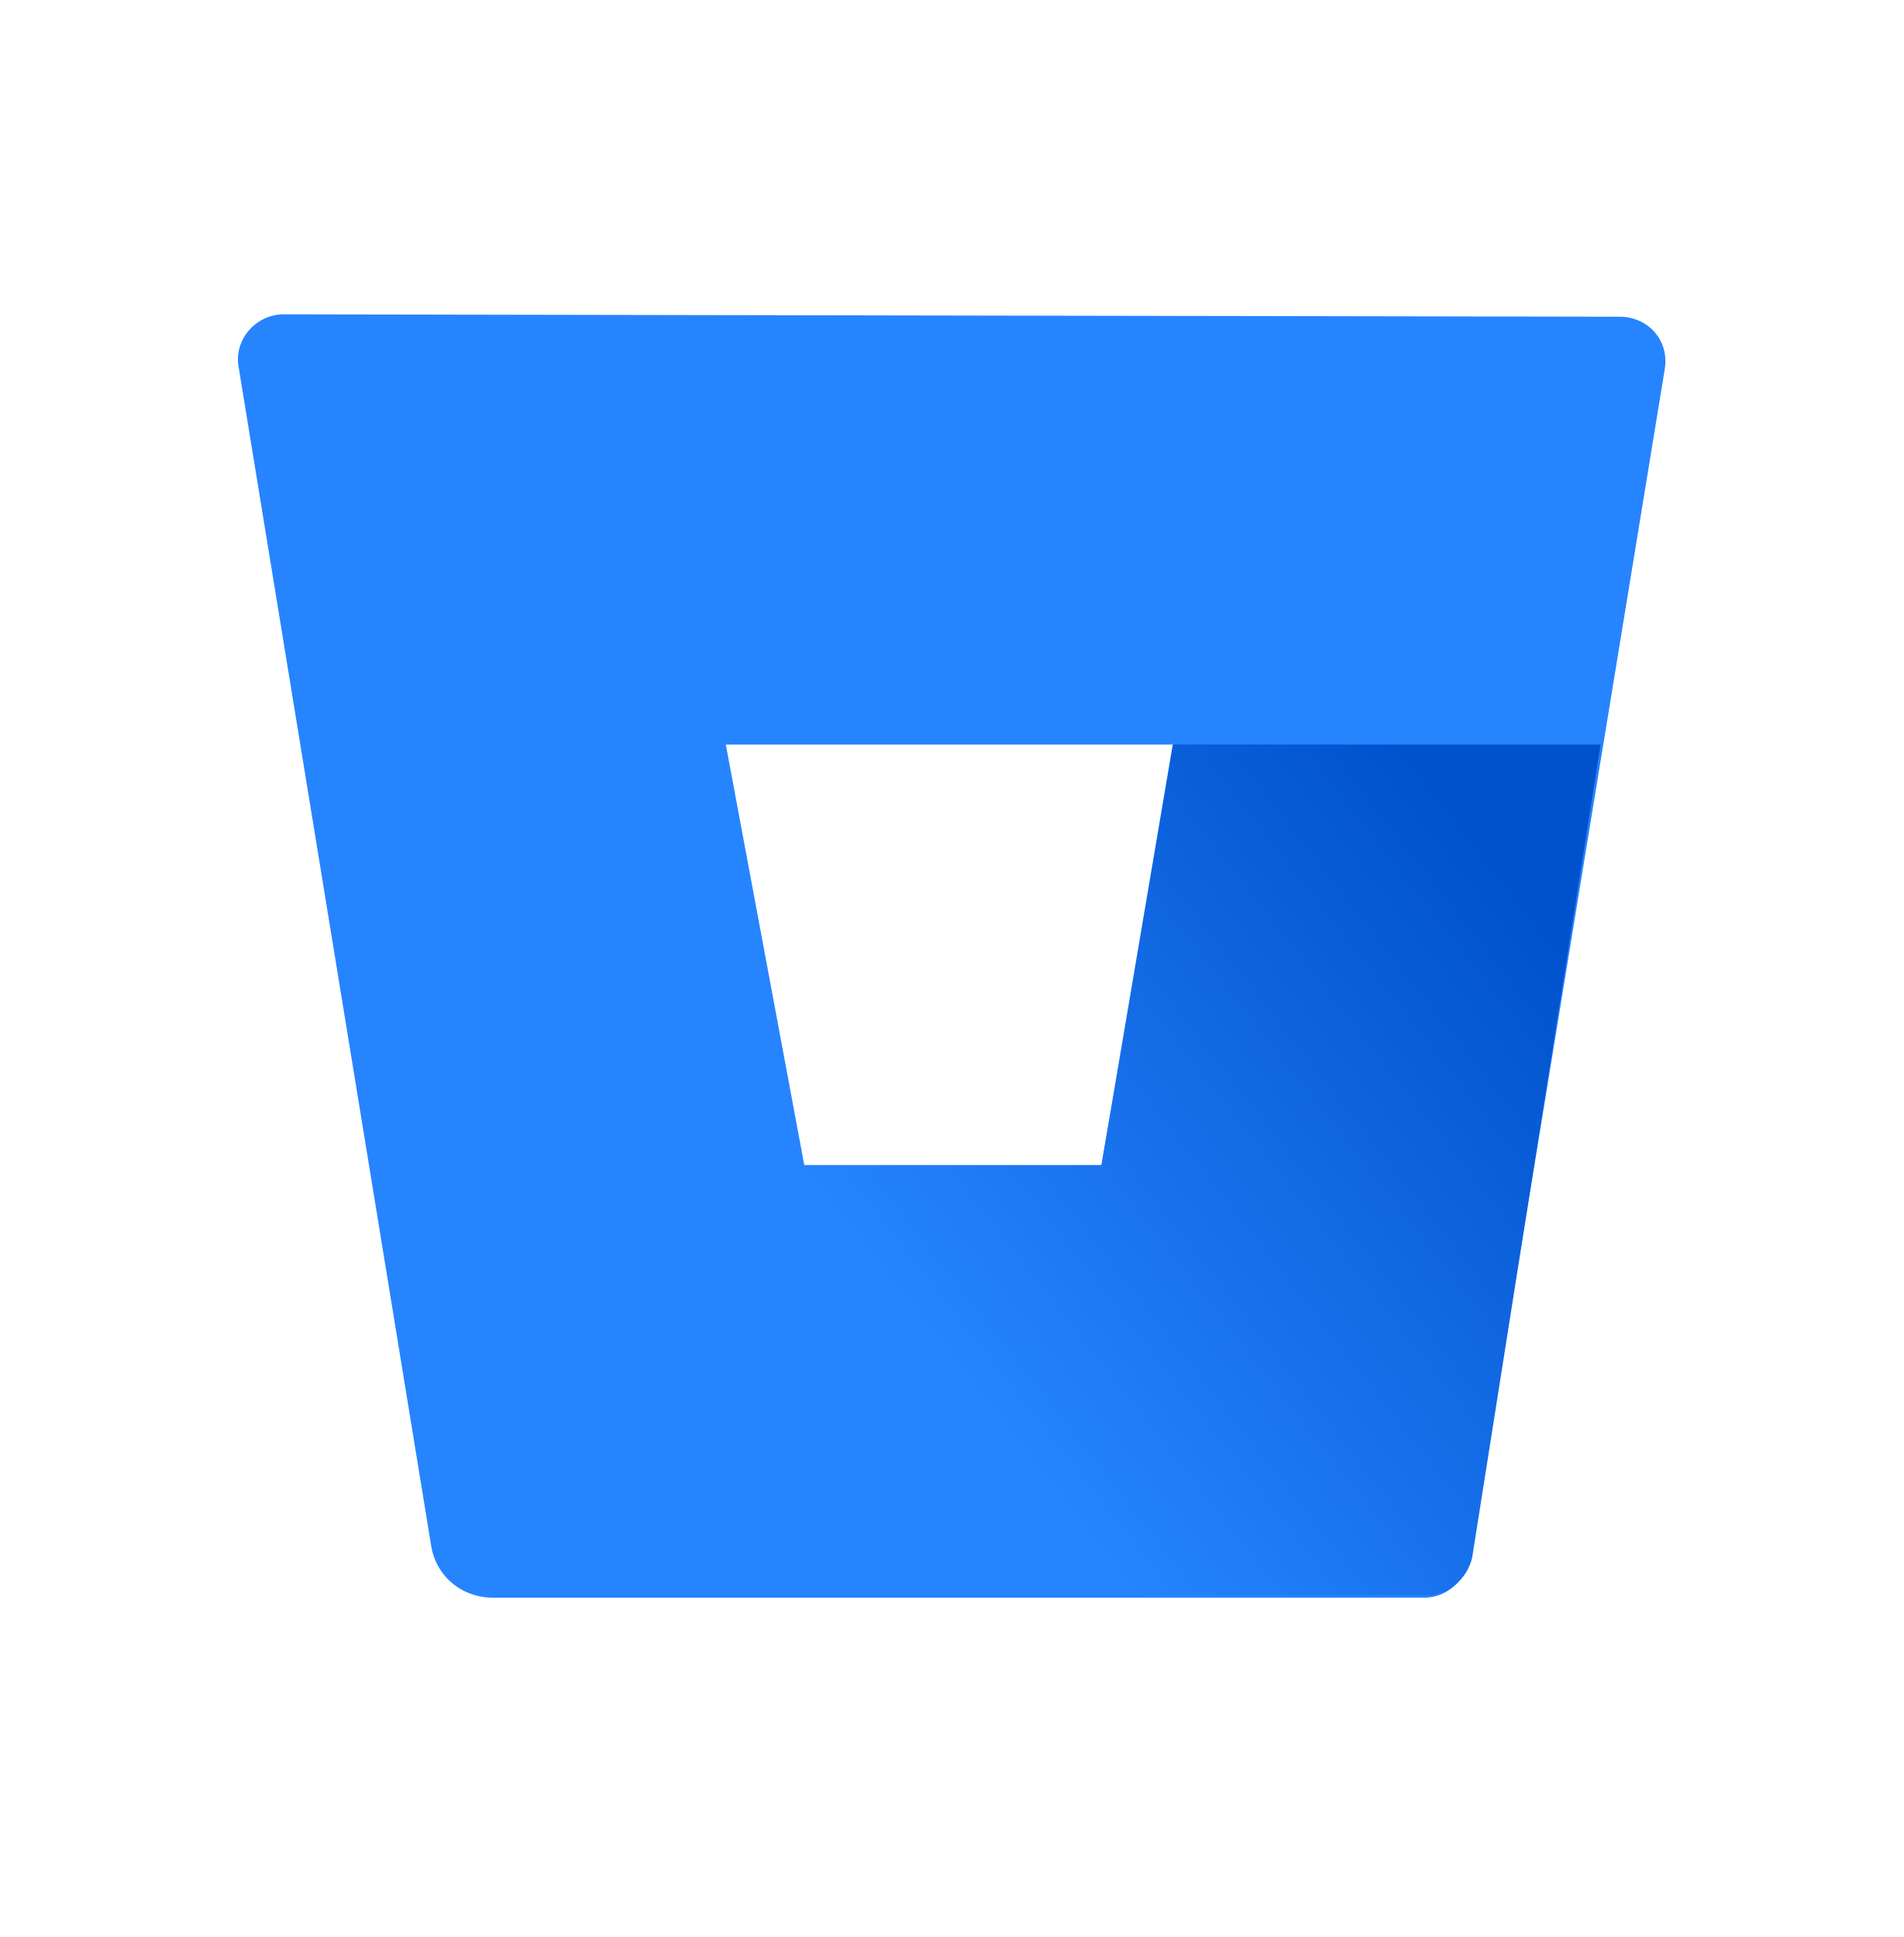
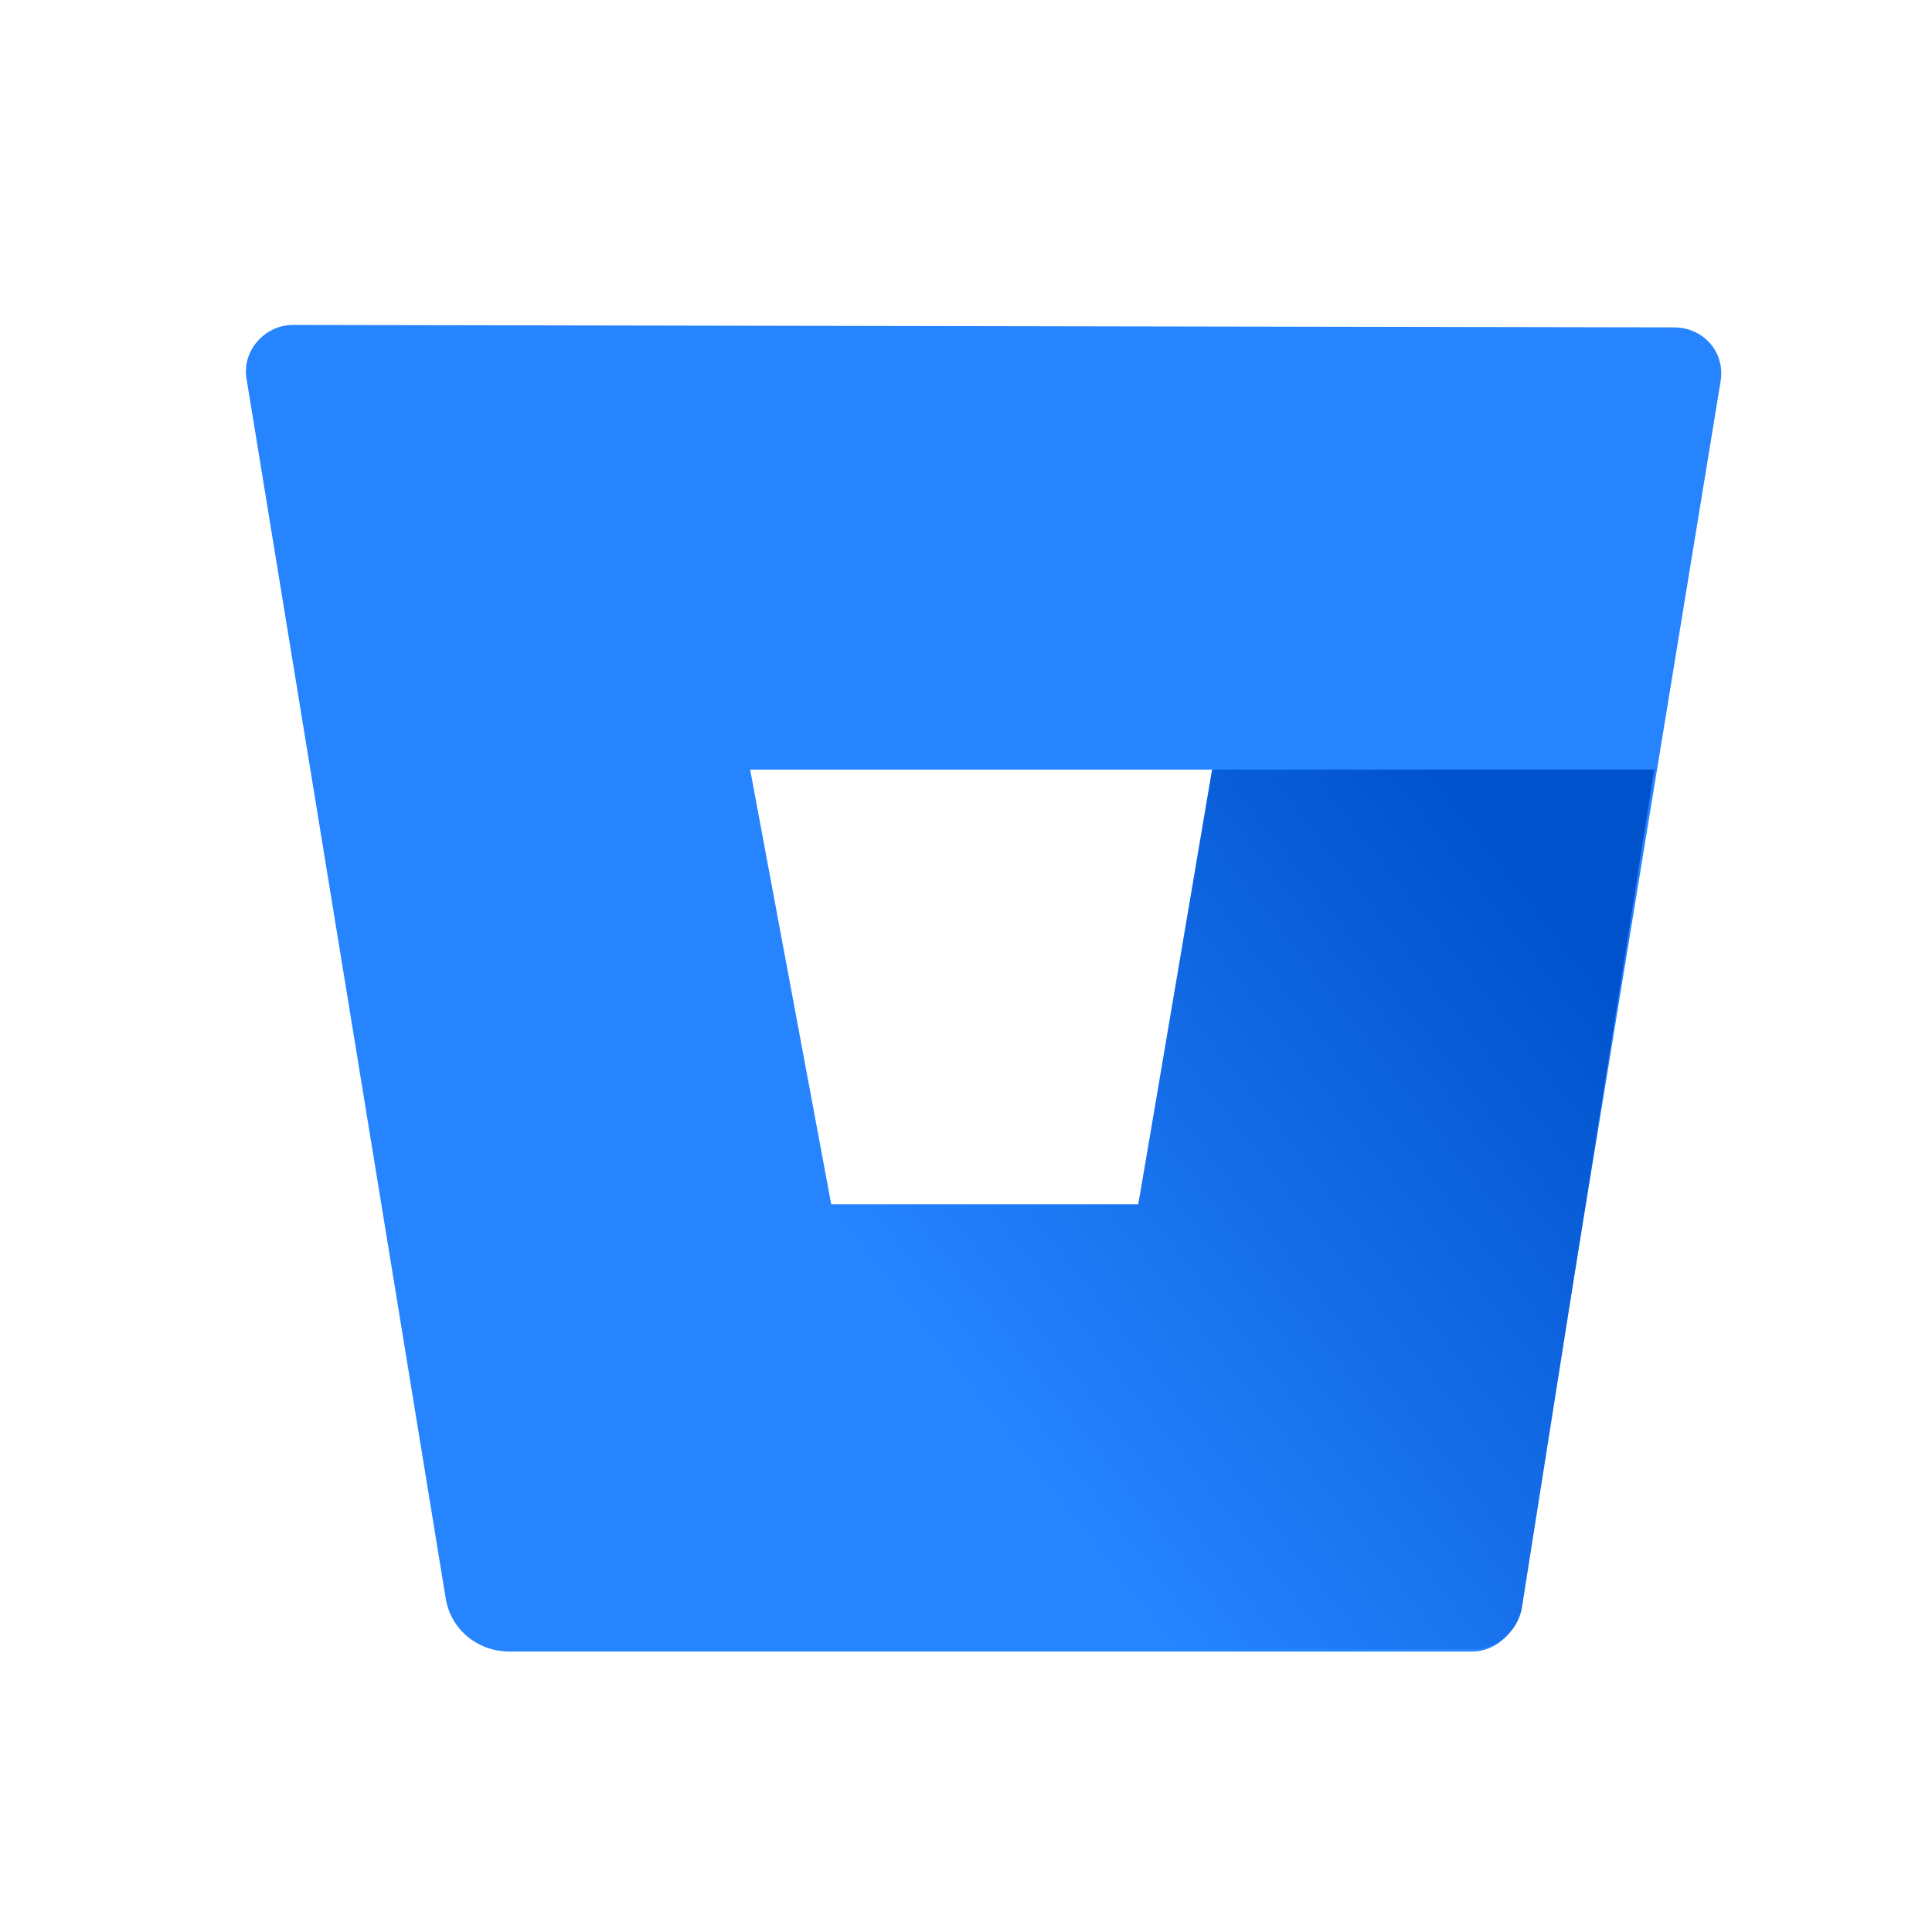
- <svg xmlns="http://www.w3.org/2000/svg" width="56" height="57" viewBox="0 0 56 57" fill="none">
+ <svg xmlns="http://www.w3.org/2000/svg" width="55" height="55" viewBox="0 0 55 55" fill="none">
  <path d="M8.348 9.25C7.509 9.25 6.88 10.019 7.019 10.788L12.684 45.477C12.824 46.386 13.593 47.015 14.502 47.015H41.916C42.547 47.015 43.106 46.525 43.246 45.896L48.981 10.858C49.119 10.019 48.491 9.32 47.652 9.32L8.348 9.25ZM32.406 34.287H23.664L21.355 21.909H34.574L32.406 34.287Z" fill="#2684FF" />
  <path d="M47.093 21.909H34.505L32.406 34.287H23.664L13.383 46.525C13.383 46.525 13.873 46.945 14.573 46.945H41.986C42.617 46.945 43.176 46.455 43.316 45.826L47.093 21.909Z" fill="url(#paint0_linear_566_78)" />
  <defs>
    <linearGradient id="paint0_linear_566_78" x1="50.038" y1="25.396" x2="29.176" y2="41.681" gradientUnits="userSpaceOnUse">
      <stop offset="0.176" stop-color="#0052CC" />
      <stop offset="1" stop-color="#2684FF" />
    </linearGradient>
  </defs>
</svg>
